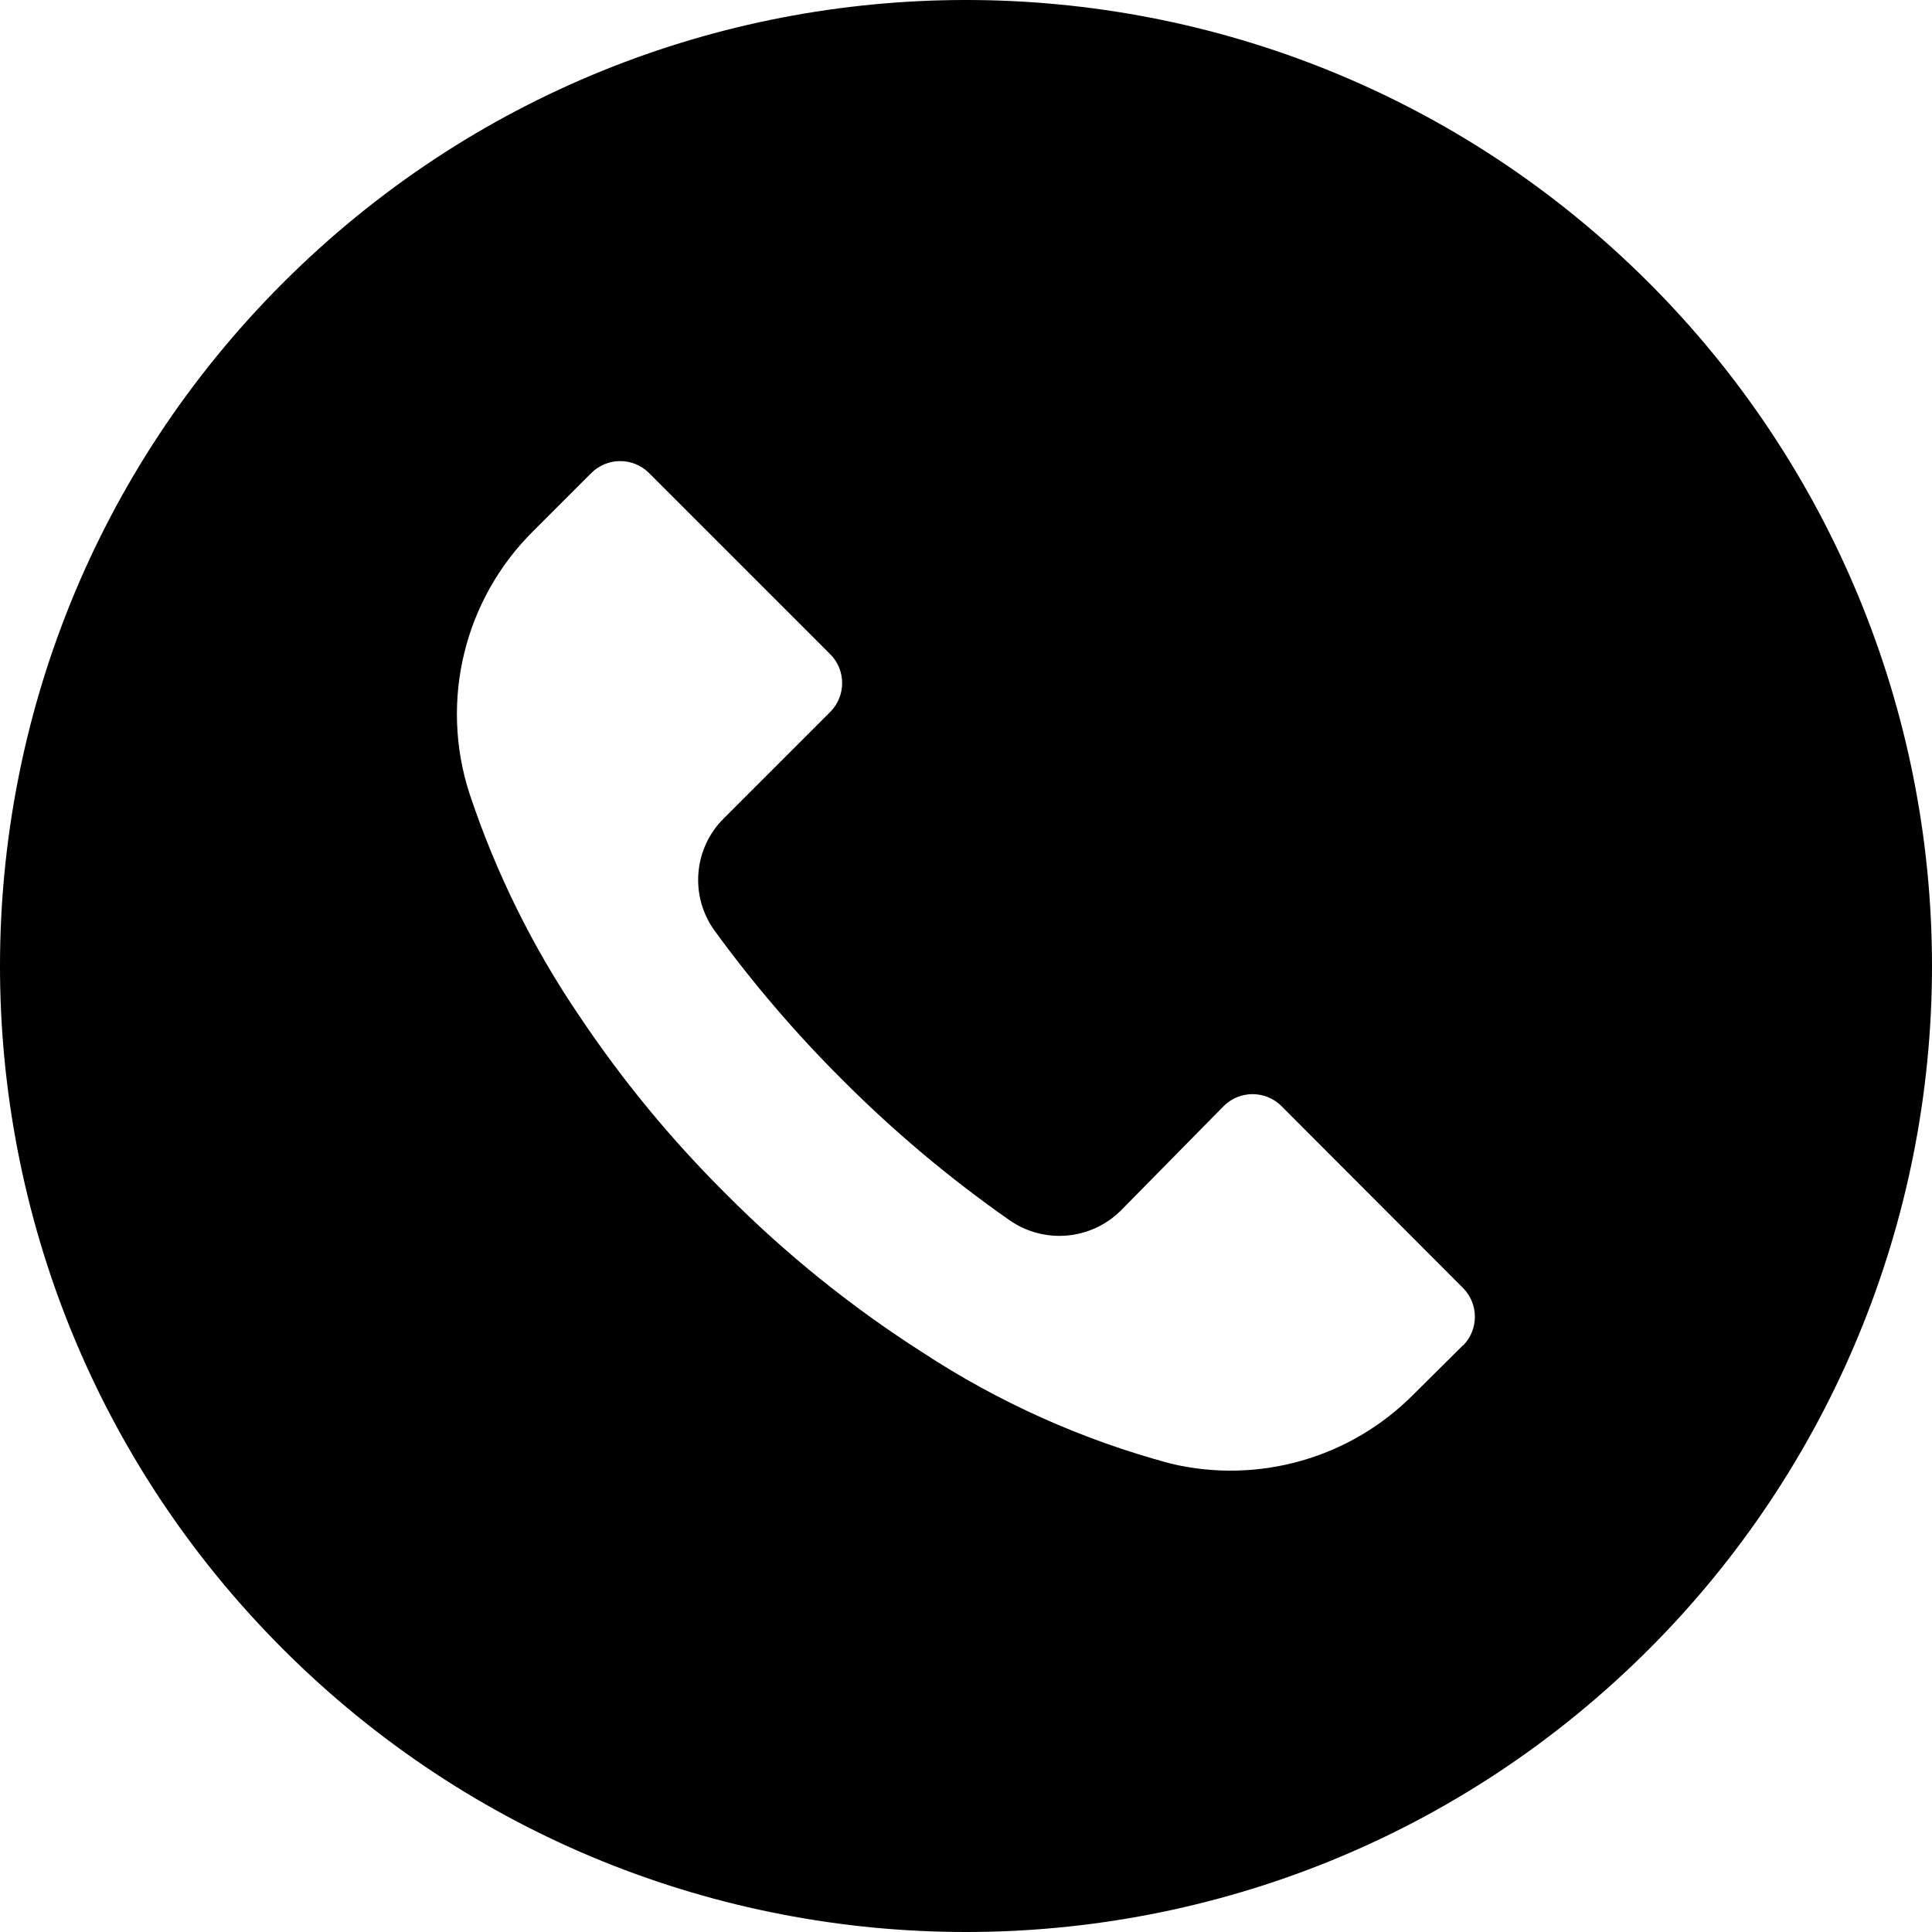
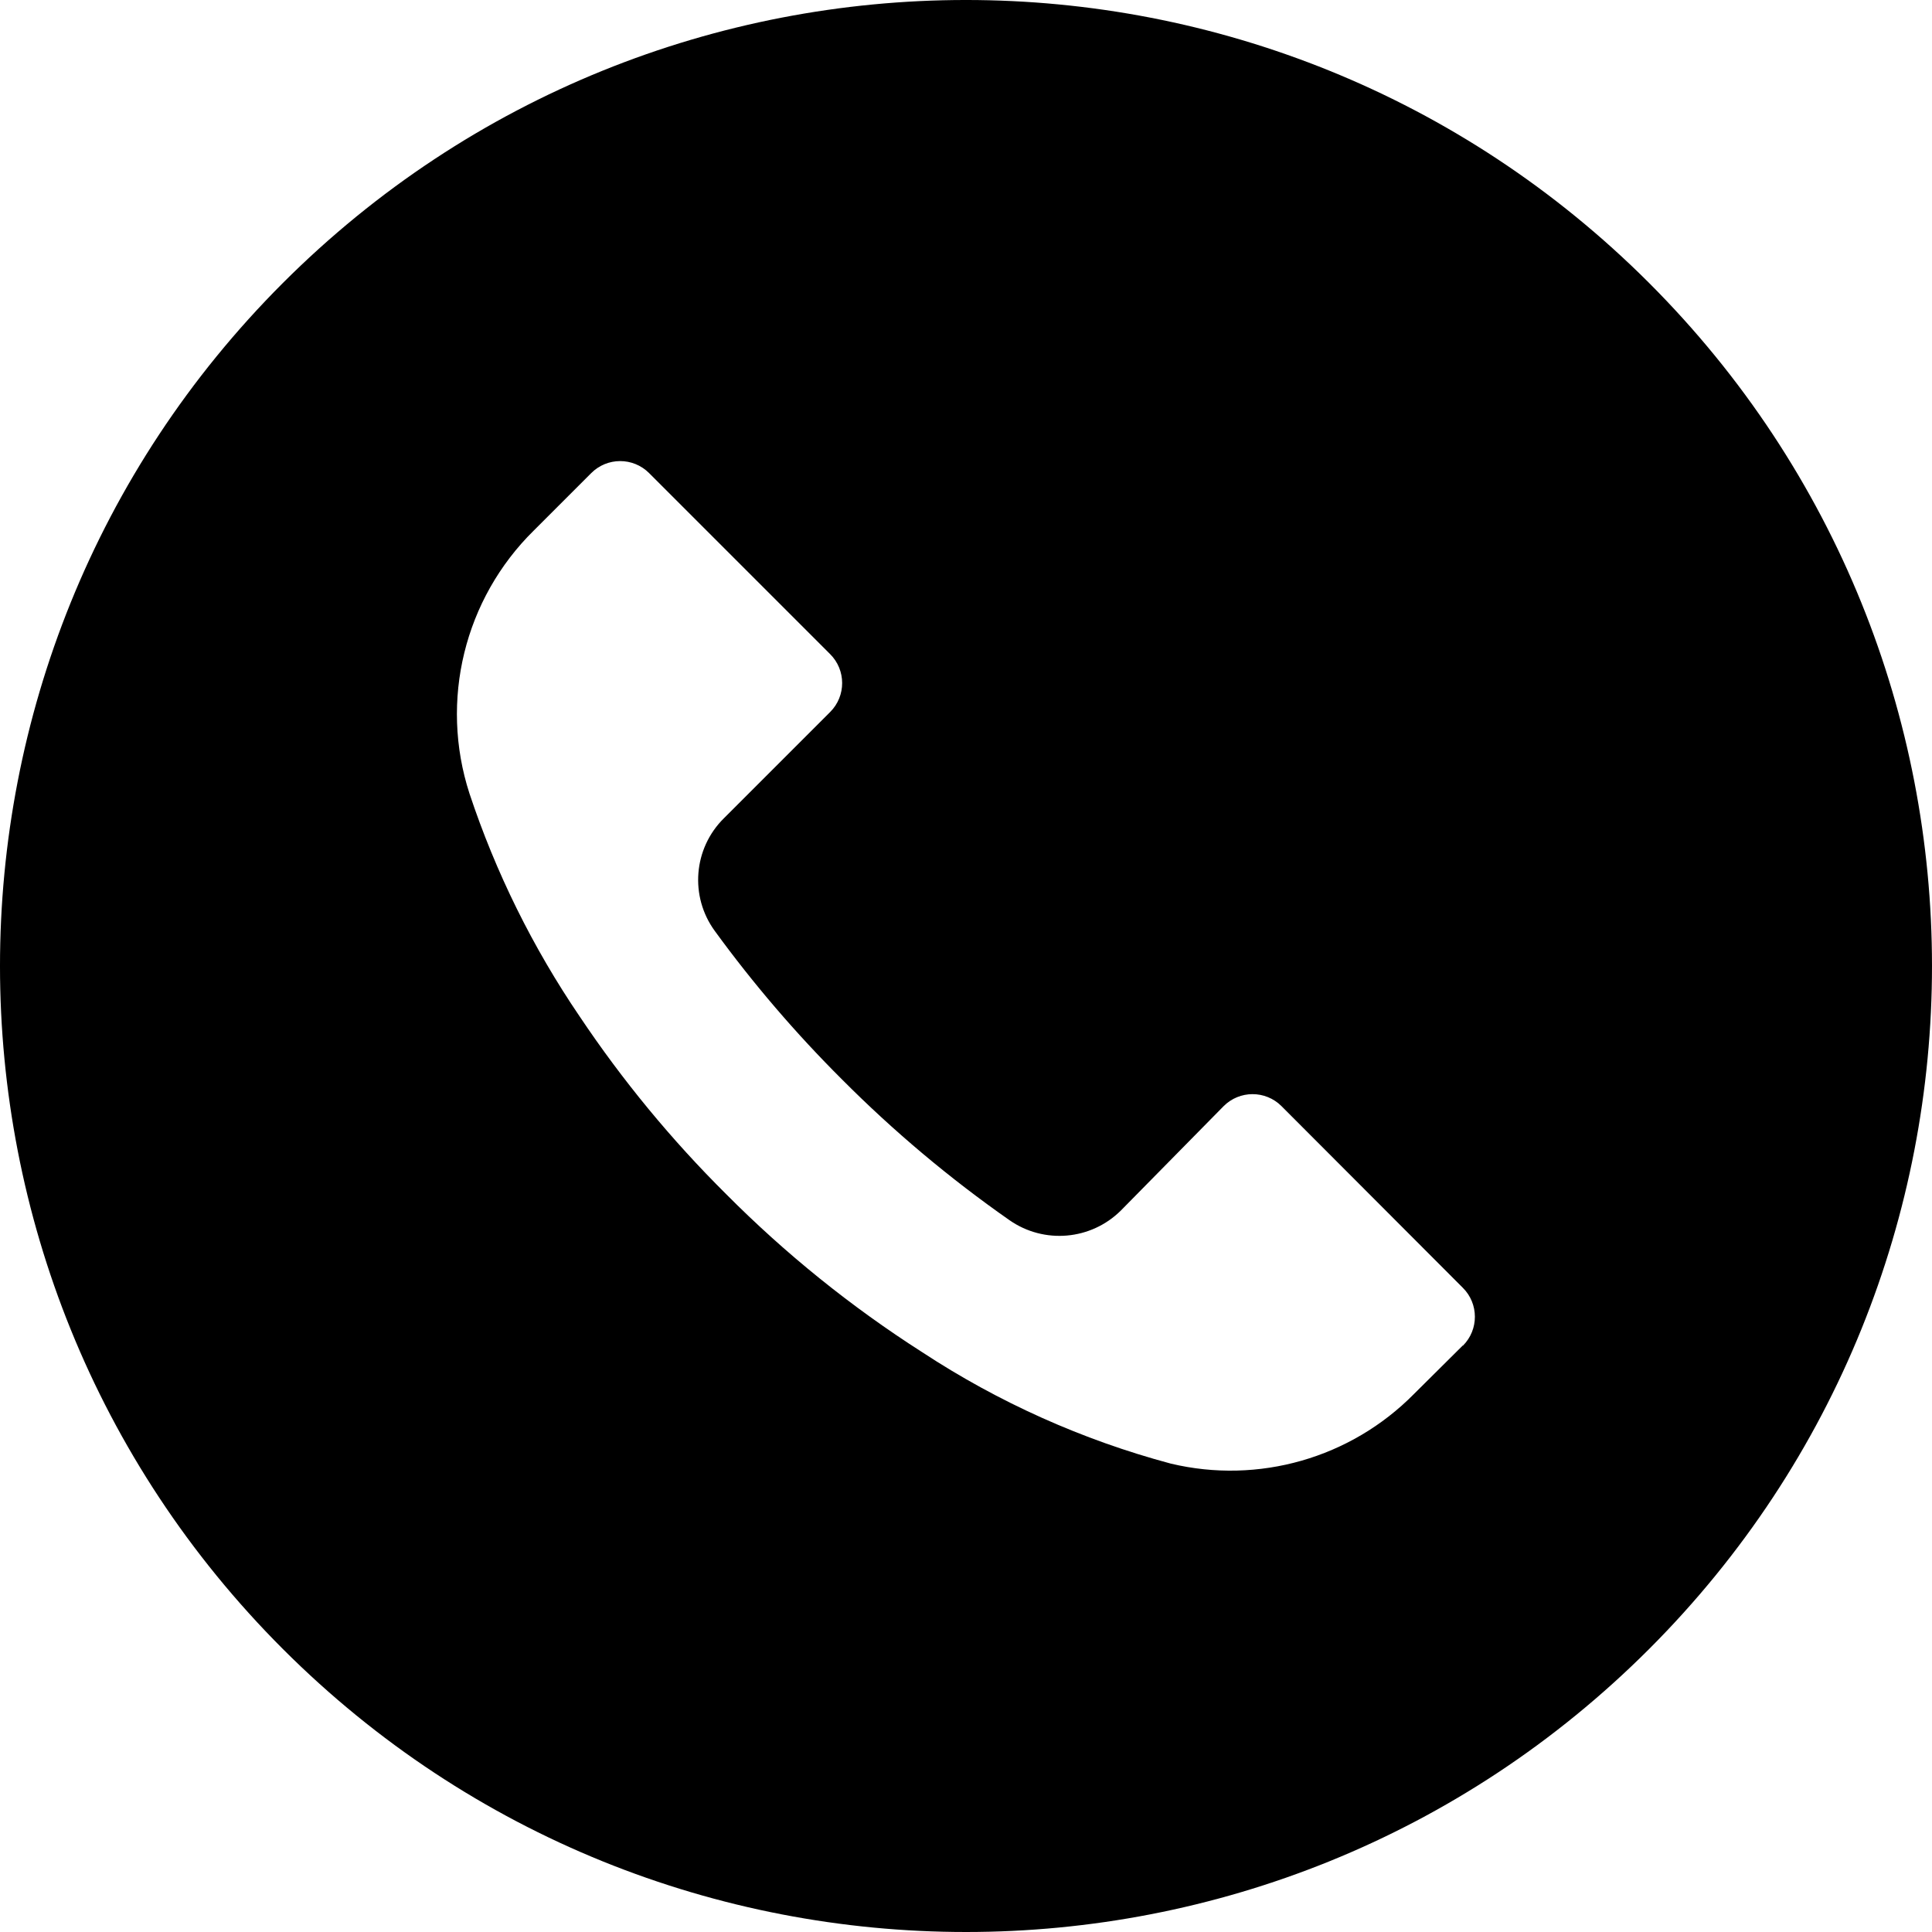
- <svg xmlns="http://www.w3.org/2000/svg" version="1.1" id="Layer_1" x="0px" y="0px" viewBox="0 0 512 512" style="enable-background:new 0 0 512 512;" xml:space="preserve">
-   <g>
-     <g>
-       <path d="M436.992,74.953c-99.989-99.959-262.08-99.935-362.039,0.055s-99.935,262.08,0.055,362.039s262.08,99.935,362.039-0.055    c48.006-48.021,74.968-113.146,74.953-181.047C511.986,188.055,485.005,122.951,436.992,74.953z M387.703,356.605    c-0.011,0.011-0.022,0.023-0.034,0.034v-0.085l-12.971,12.885c-16.775,16.987-41.206,23.976-64.427,18.432    c-23.395-6.262-45.635-16.23-65.877-29.525c-18.806-12.019-36.234-26.069-51.968-41.899    c-14.477-14.371-27.483-30.151-38.827-47.104c-12.408-18.242-22.229-38.114-29.184-59.051    c-7.973-24.596-1.366-51.585,17.067-69.717l15.189-15.189c4.223-4.242,11.085-4.257,15.326-0.034    c0.011,0.011,0.023,0.022,0.034,0.034l47.957,47.957c4.242,4.223,4.257,11.085,0.034,15.326c-0.011,0.011-0.022,0.022-0.034,0.034    l-28.16,28.16c-8.08,7.992-9.096,20.692-2.389,29.867c10.185,13.978,21.456,27.131,33.707,39.339    c13.659,13.718,28.508,26.197,44.373,37.291c9.167,6.394,21.595,5.316,29.525-2.56l27.221-27.648    c4.223-4.242,11.085-4.257,15.326-0.034c0.011,0.011,0.022,0.022,0.034,0.034l48.043,48.128    C391.911,345.502,391.926,352.363,387.703,356.605z" />
-     </g>
-   </g>
-   <g>
- </g>
-   <g>
- </g>
-   <g>
- </g>
-   <g>
- </g>
-   <g>
- </g>
-   <g>
- </g>
-   <g>
- </g>
-   <g>
- </g>
-   <g>
- </g>
-   <g>
- </g>
-   <g>
- </g>
-   <g>
- </g>
-   <g>
- </g>
-   <g>
- </g>
-   <g>
- </g>
+ <svg xmlns="http://www.w3.org/2000/svg" version="1.1" id="Layer_1" x="0" y="0" viewBox="0 0 512 512" xml:space="preserve">
+   <path d="M436.992 74.953c-99.989-99.959-262.08-99.935-362.039.055s-99.935 262.08.055 362.039 262.08 99.935 362.039-.055a256 256 0 00-.055-362.039zm-49.289 281.652l-.034.034v-.085l-12.971 12.885a68.267 68.267 0 01-64.427 18.432 226.834 226.834 0 01-65.877-29.525 304.371 304.371 0 01-51.968-41.899 306.71 306.71 0 01-38.827-47.104 238.907 238.907 0 01-29.184-59.051 68.265 68.265 0 0117.067-69.717l15.189-15.189c4.223-4.242 11.085-4.257 15.326-.034l.034.034 47.957 47.957c4.242 4.223 4.257 11.085.034 15.326l-.034.034-28.16 28.16c-8.08 7.992-9.096 20.692-2.389 29.867a329.334 329.334 0 0033.707 39.339 327.314 327.314 0 0044.373 37.291c9.167 6.394 21.595 5.316 29.525-2.56l27.221-27.648c4.223-4.242 11.085-4.257 15.326-.034l.034.034 48.043 48.128c4.243 4.222 4.258 11.083.035 15.325z" />
</svg>
